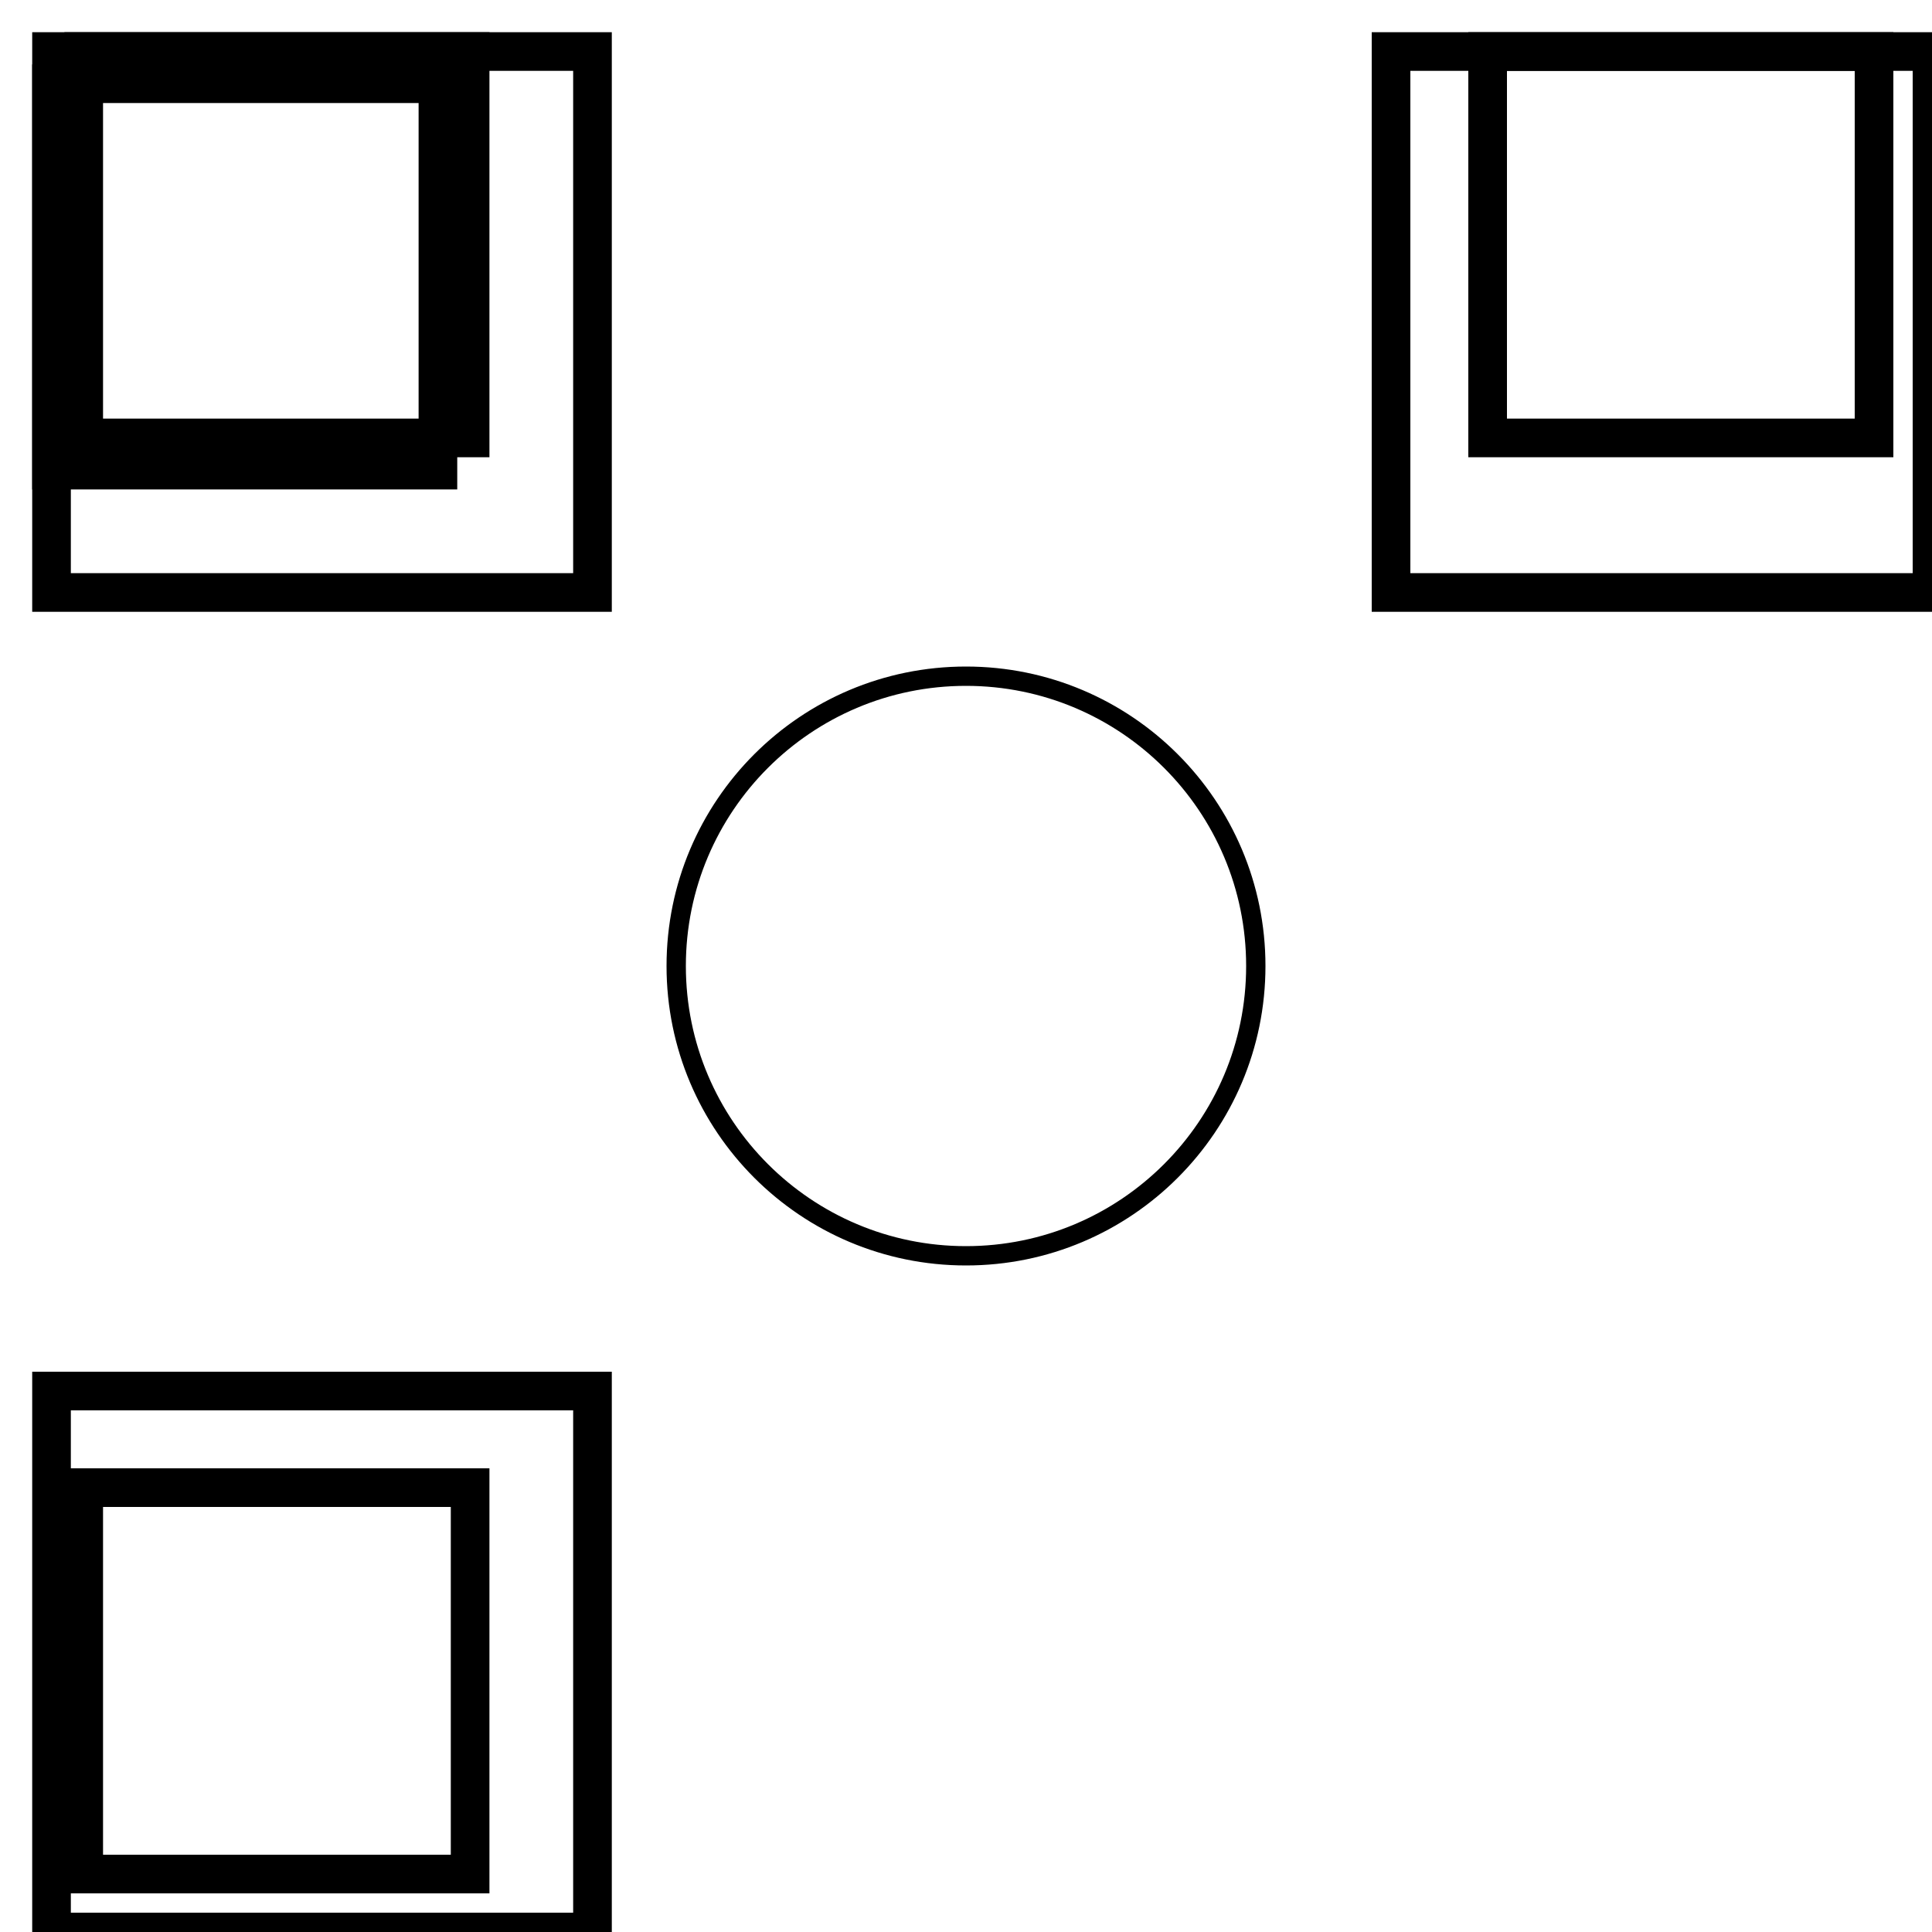
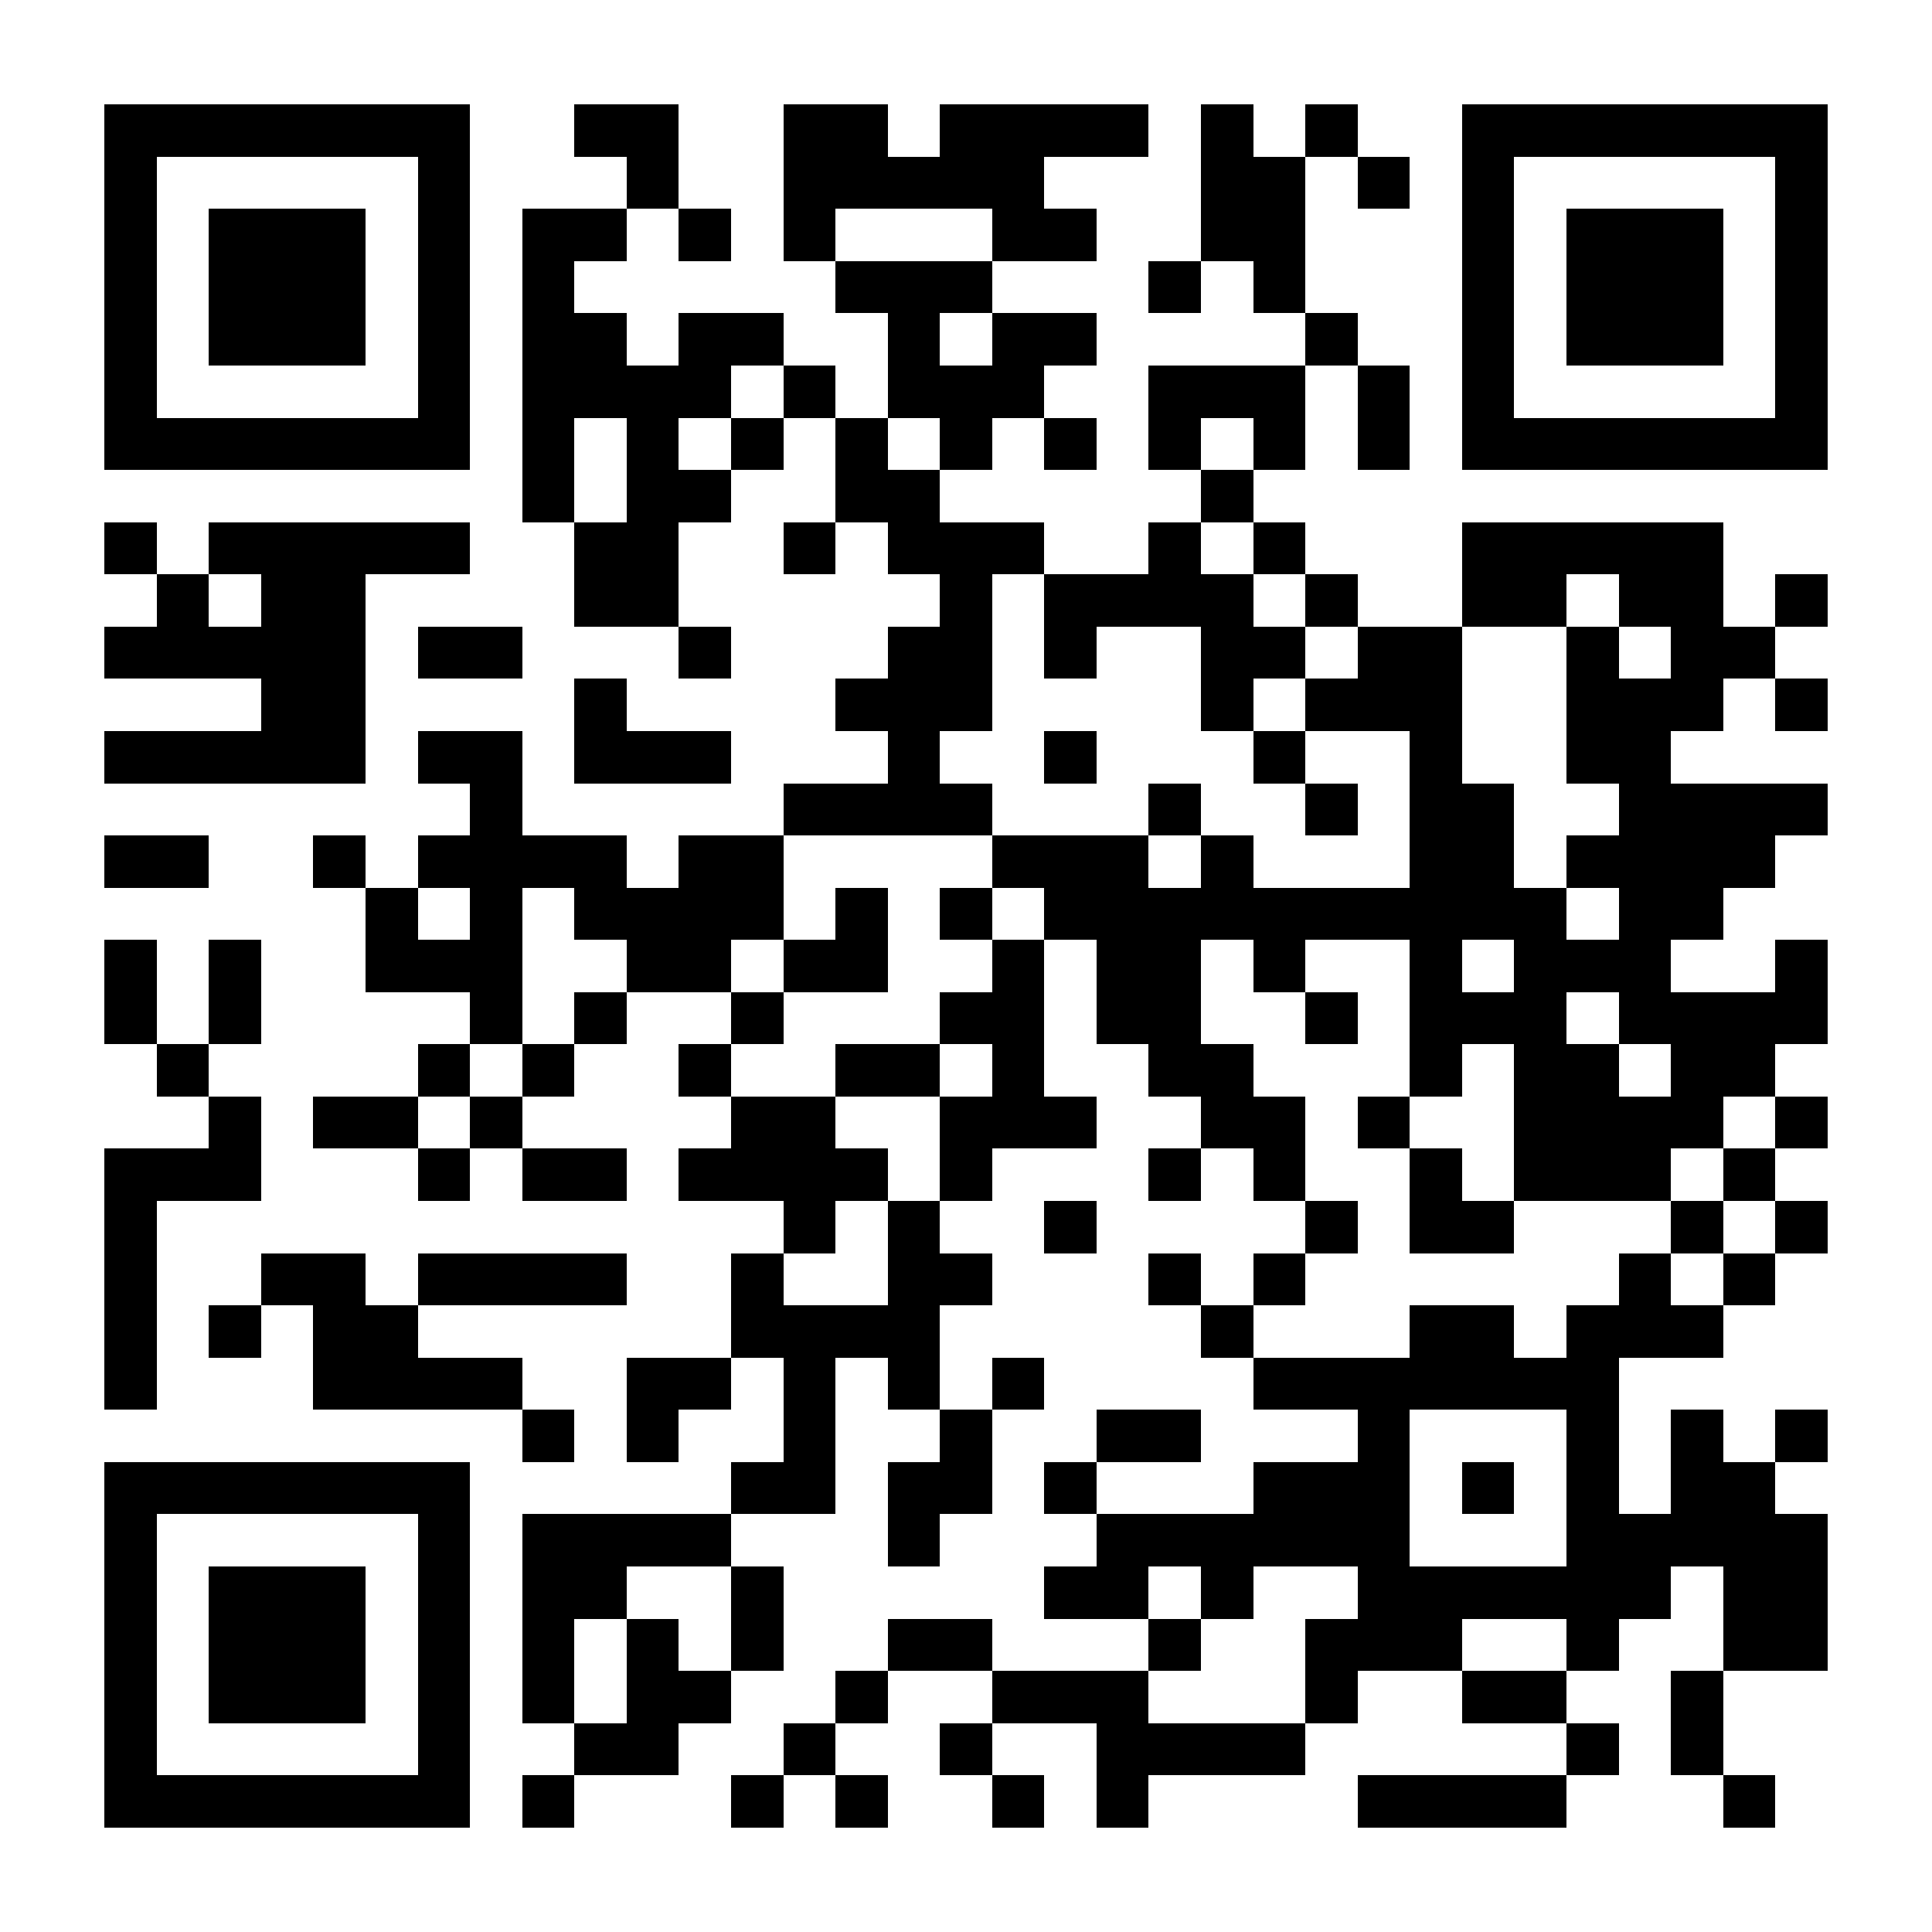
- <svg xmlns="http://www.w3.org/2000/svg" width="300" height="300" viewBox="0 0 300 300" style="background-color:#ffffff;">
-   <rect width="300" height="300" fill="#ffffff" />
-   <g stroke="#000000" stroke-width="6" fill="none">
-     <rect x="8" y="8" width="84" height="84" />
-     <rect x="13" y="8" width="60" height="60" />
-     <rect x="8" y="13" width="60" height="60" />
-     <rect x="216" y="8" width="84" height="84" />
-     <rect x="231" y="8" width="60" height="60" />
-     <rect x="8" y="216" width="84" height="84" />
-     <rect x="13" y="231" width="60" height="60" />
-   </g>
-   <circle cx="150" cy="150" r="45" fill="none" stroke="#000000" stroke-width="3" />
+ <svg xmlns="http://www.w3.org/2000/svg" width="300" height="300" viewBox="0 0 37 37" shape-rendering="crispEdges">
+   <path fill="#ffffff" d="M0 0h37v37H0z" />
+   <path stroke="#000000" d="M2 2.5h7m2 0h2m2 0h2m1 0h4m1 0h1m1 0h1m2 0h7M2 3.5h1m5 0h1m3 0h1m2 0h5m3 0h2m1 0h1m1 0h1m5 0h1M2 4.5h1m1 0h3m1 0h1m1 0h2m1 0h1m1 0h1m3 0h2m2 0h2m3 0h1m1 0h3m1 0h1M2 5.5h1m1 0h3m1 0h1m1 0h1m5 0h3m3 0h1m1 0h1m3 0h1m1 0h3m1 0h1M2 6.5h1m1 0h3m1 0h1m1 0h2m1 0h2m2 0h1m1 0h2m4 0h1m2 0h1m1 0h3m1 0h1M2 7.5h1m5 0h1m1 0h4m1 0h1m1 0h3m2 0h3m1 0h1m1 0h1m5 0h1M2 8.5h7m1 0h1m1 0h1m1 0h1m1 0h1m1 0h1m1 0h1m1 0h1m1 0h1m1 0h1m1 0h7M10 9.5h1m1 0h2m2 0h2m5 0h1M2 10.5h1m1 0h5m2 0h2m2 0h1m1 0h3m2 0h1m1 0h1m3 0h5M3 11.5h1m1 0h2m4 0h2m5 0h1m1 0h4m1 0h1m2 0h2m1 0h2m1 0h1M2 12.5h5m1 0h2m3 0h1m3 0h2m1 0h1m2 0h2m1 0h2m2 0h1m1 0h2M5 13.5h2m4 0h1m4 0h3m4 0h1m1 0h3m2 0h3m1 0h1M2 14.5h5m1 0h2m1 0h3m3 0h1m2 0h1m3 0h1m2 0h1m2 0h2M9 15.5h1m5 0h4m3 0h1m2 0h1m1 0h2m2 0h4M2 16.5h2m2 0h1m1 0h4m1 0h2m4 0h3m1 0h1m3 0h2m1 0h4M7 17.5h1m1 0h1m1 0h4m1 0h1m1 0h1m1 0h10m1 0h2M2 18.5h1m1 0h1m2 0h3m2 0h2m1 0h2m2 0h1m1 0h2m1 0h1m2 0h1m1 0h3m2 0h1M2 19.5h1m1 0h1m4 0h1m1 0h1m2 0h1m3 0h2m1 0h2m2 0h1m1 0h3m1 0h4M3 20.5h1m4 0h1m1 0h1m2 0h1m2 0h2m1 0h1m2 0h2m3 0h1m1 0h2m1 0h2M4 21.5h1m1 0h2m1 0h1m4 0h2m2 0h3m2 0h2m1 0h1m2 0h4m1 0h1M2 22.5h3m3 0h1m1 0h2m1 0h4m1 0h1m3 0h1m1 0h1m2 0h1m1 0h3m1 0h1M2 23.5h1m12 0h1m1 0h1m2 0h1m4 0h1m1 0h2m3 0h1m1 0h1M2 24.5h1m2 0h2m1 0h4m2 0h1m2 0h2m3 0h1m1 0h1m6 0h1m1 0h1M2 25.5h1m1 0h1m1 0h2m6 0h4m5 0h1m3 0h2m1 0h3M2 26.5h1m3 0h4m2 0h2m1 0h1m1 0h1m1 0h1m4 0h7M10 27.5h1m1 0h1m2 0h1m2 0h1m2 0h2m3 0h1m3 0h1m1 0h1m1 0h1M2 28.5h7m5 0h2m1 0h2m1 0h1m3 0h3m1 0h1m1 0h1m1 0h2M2 29.5h1m5 0h1m1 0h4m3 0h1m3 0h6m3 0h5M2 30.5h1m1 0h3m1 0h1m1 0h2m2 0h1m5 0h2m1 0h1m2 0h6m1 0h2M2 31.5h1m1 0h3m1 0h1m1 0h1m1 0h1m1 0h1m2 0h2m3 0h1m2 0h3m2 0h1m2 0h2M2 32.5h1m1 0h3m1 0h1m1 0h1m1 0h2m2 0h1m2 0h3m3 0h1m2 0h2m2 0h1M2 33.5h1m5 0h1m2 0h2m2 0h1m2 0h1m2 0h4m5 0h1m1 0h1M2 34.5h7m1 0h1m3 0h1m1 0h1m2 0h1m1 0h1m4 0h4m3 0h1" />
</svg>
